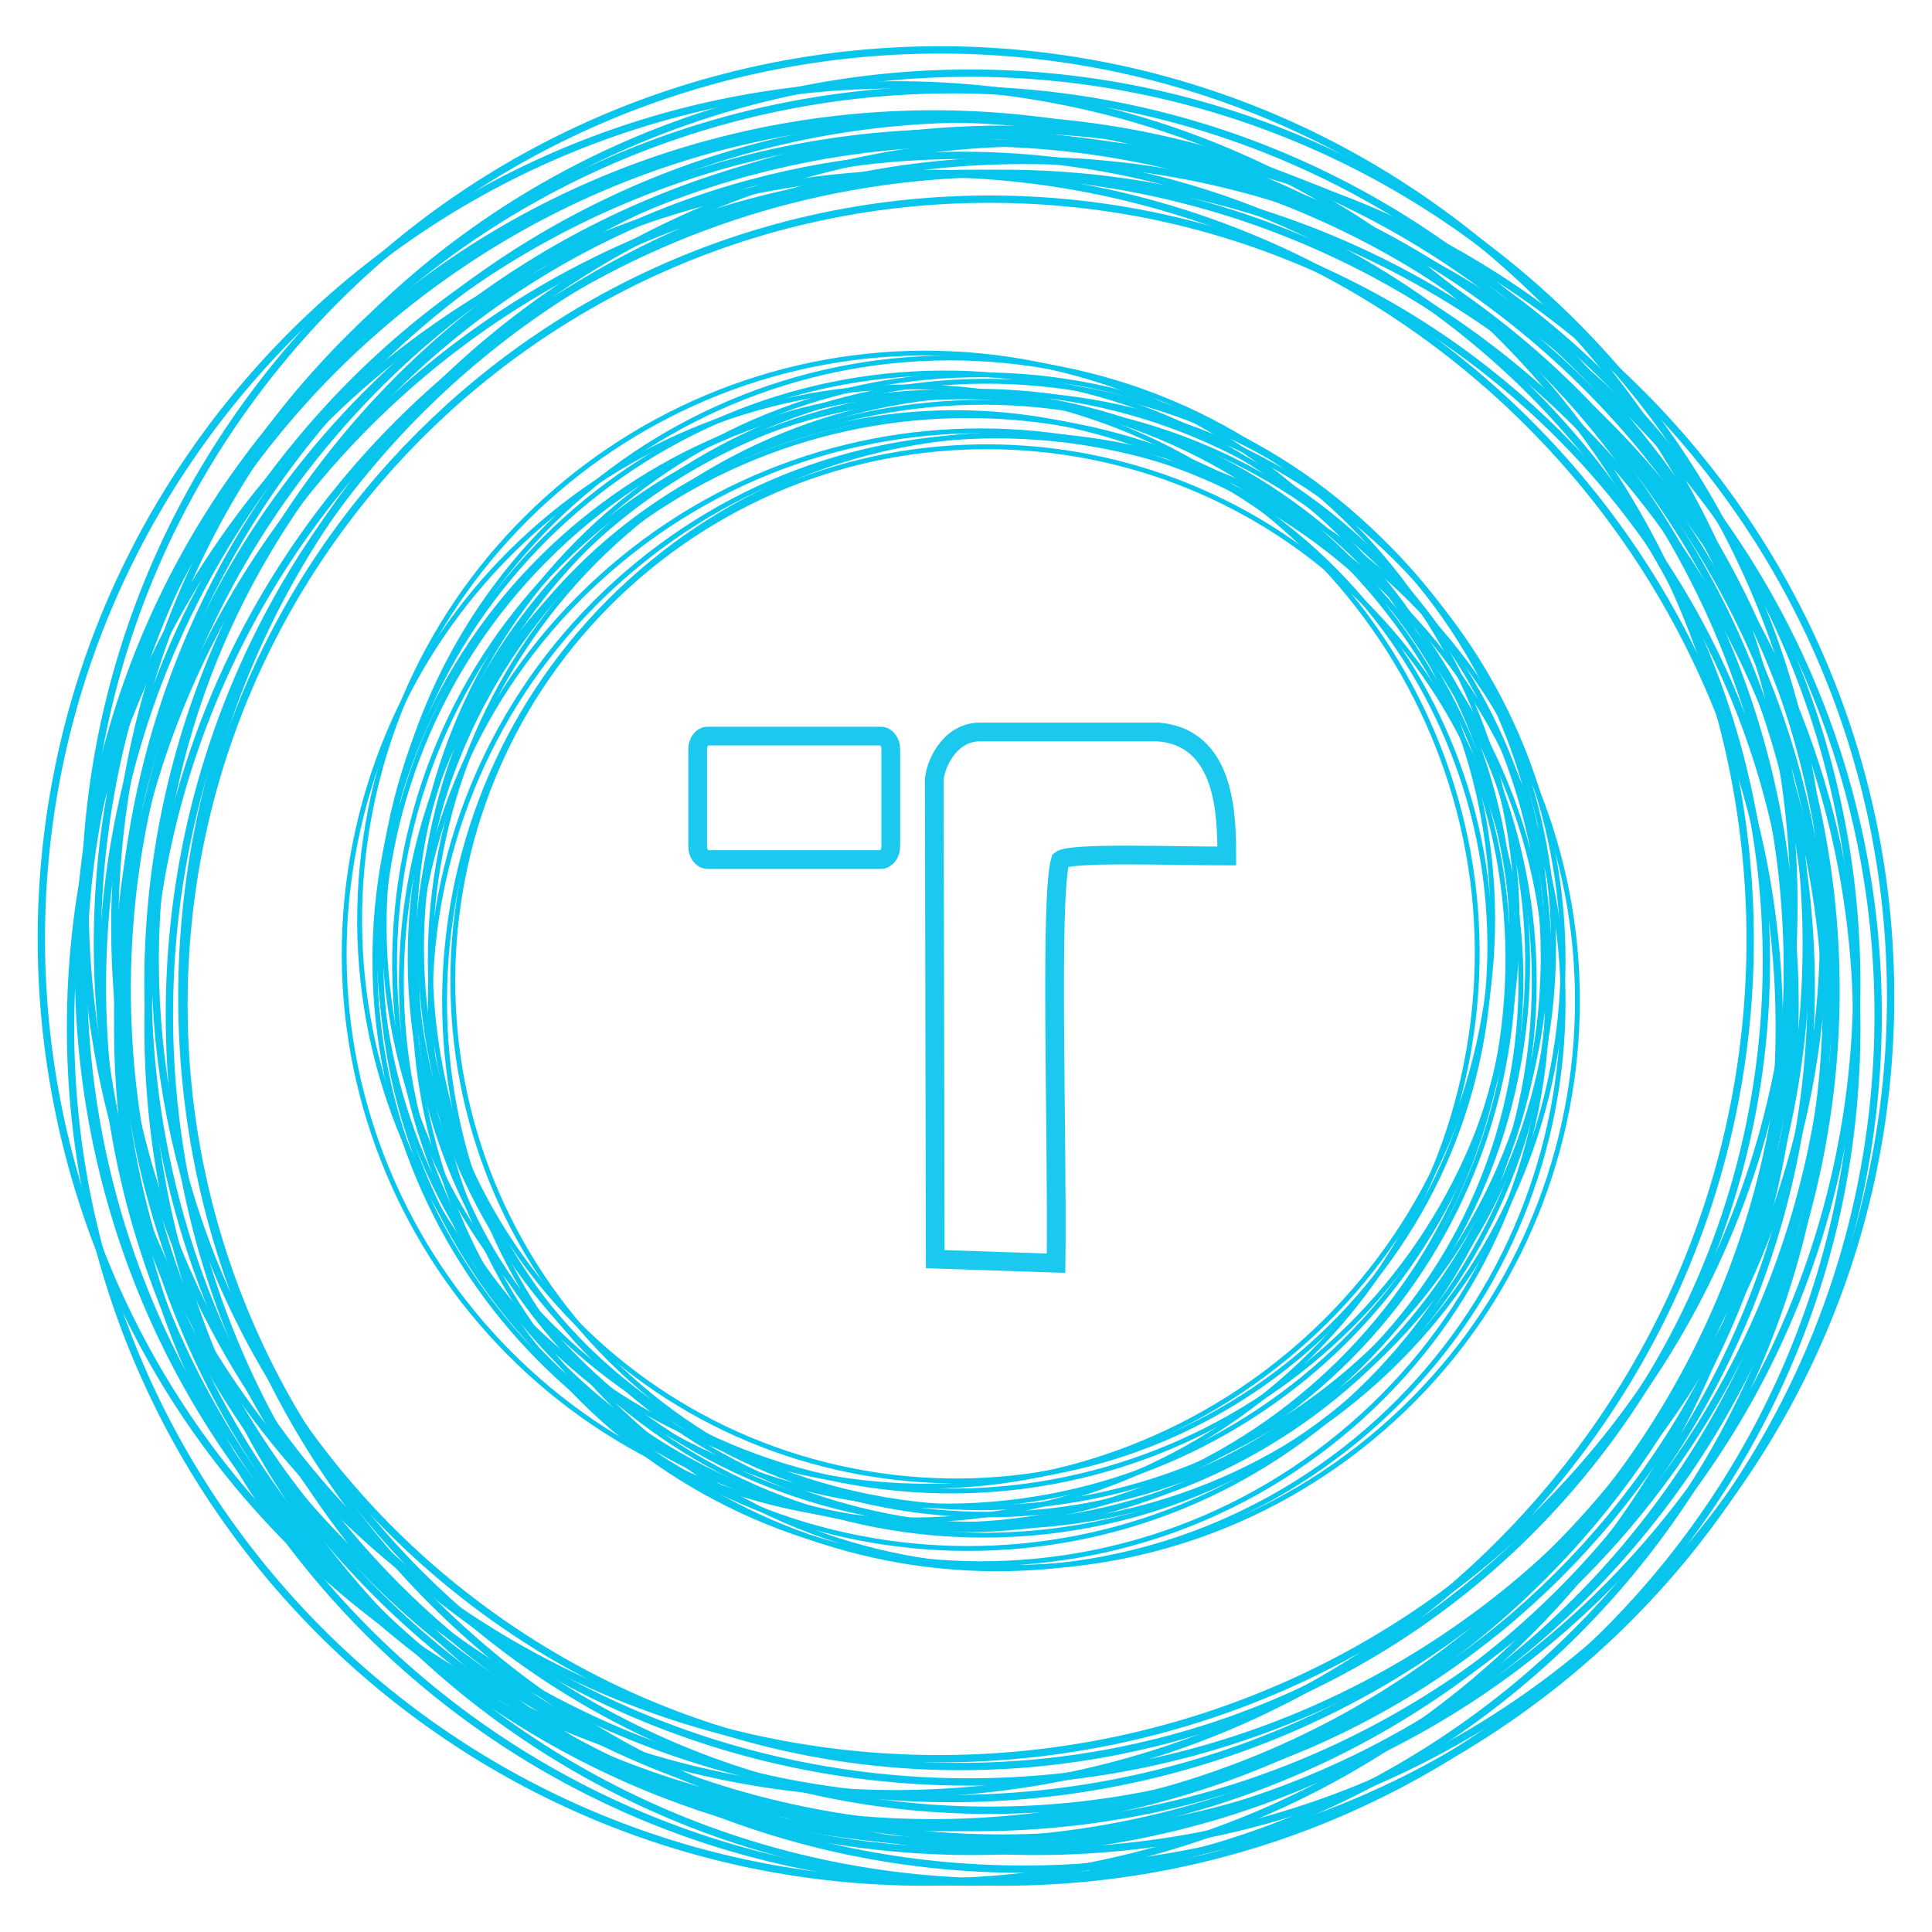
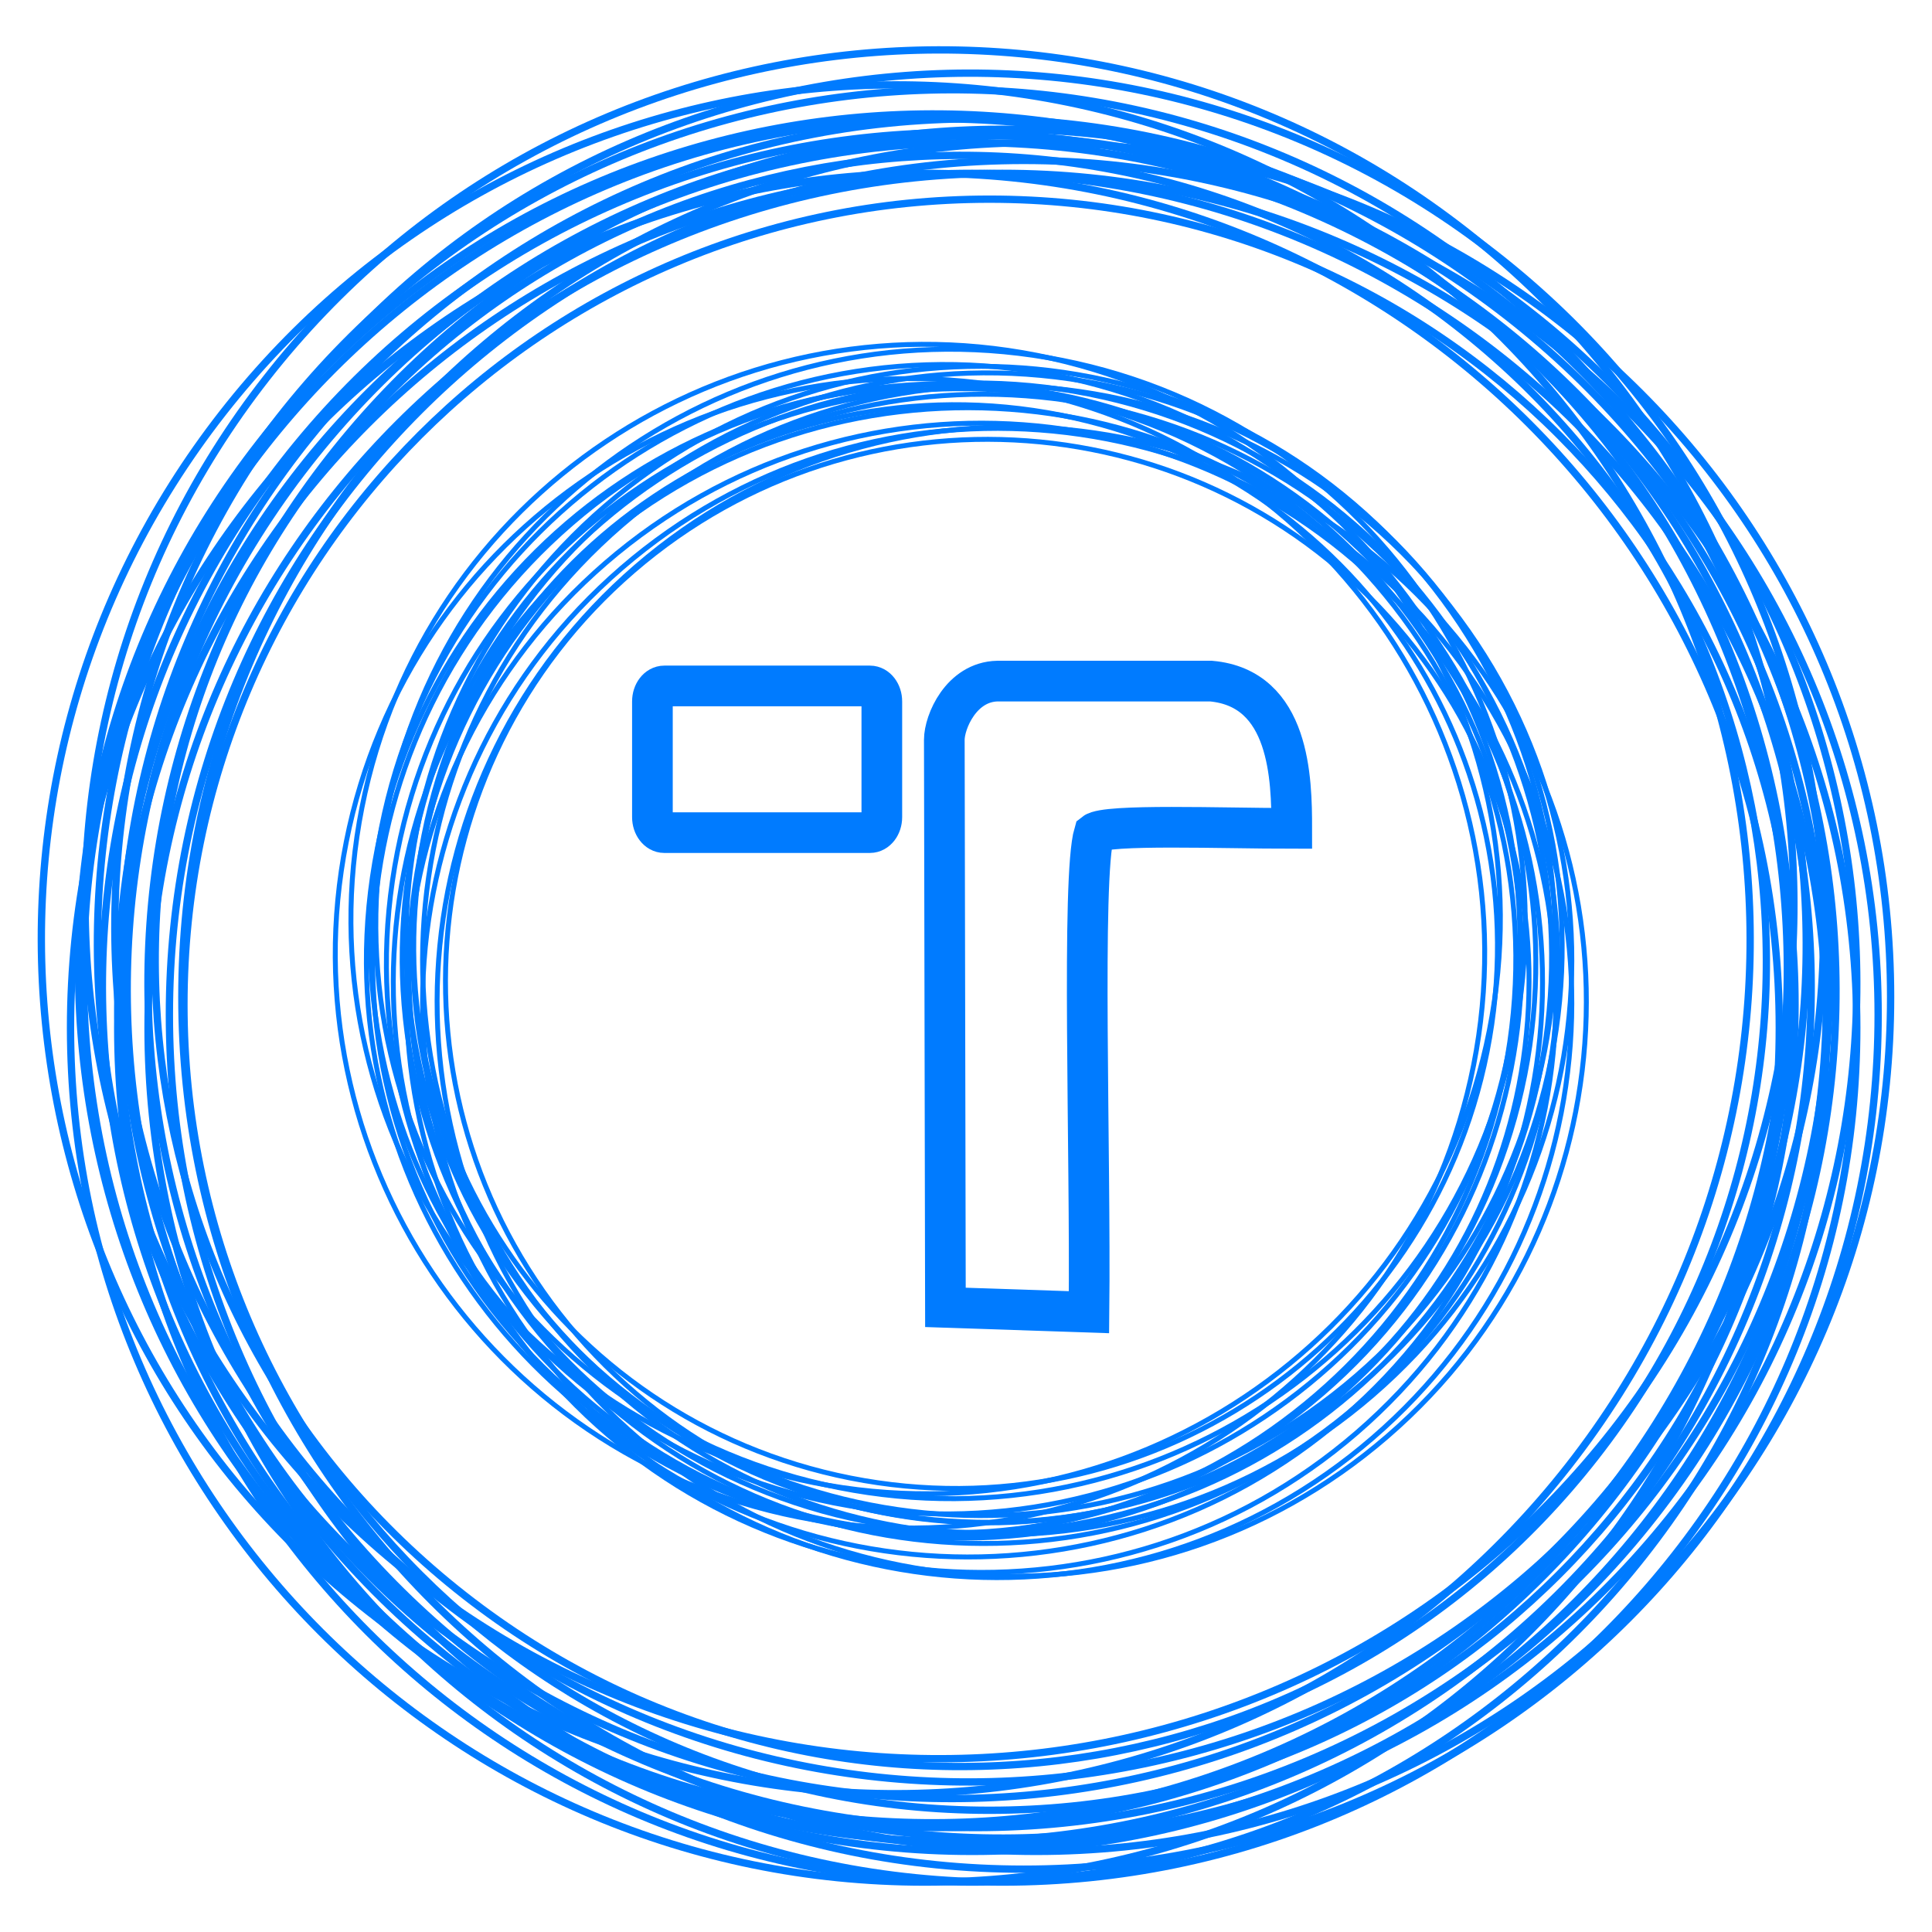
- <svg xmlns="http://www.w3.org/2000/svg" xmlns:xlink="http://www.w3.org/1999/xlink" width="95mm" height="95mm" viewBox="0 0 95 95" version="1.1" id="svg1" xml:space="preserve">
+ <svg xmlns="http://www.w3.org/2000/svg" width="95mm" height="95mm" viewBox="0 0 95 95" version="1.1" id="svg1" xml:space="preserve">
  <defs id="defs1">
    <linearGradient id="swatch7">
      <stop style="stop-color:#07c5ec;stop-opacity:1;" offset="0" id="stop7" />
    </linearGradient>
-     <linearGradient xlink:href="#swatch7" id="linearGradient7" x1="48.332" y1="54.457" x2="124.387" y2="54.457" gradientUnits="userSpaceOnUse" />
-     <linearGradient xlink:href="#swatch7" id="linearGradient8" gradientUnits="userSpaceOnUse" x1="48.332" y1="54.457" x2="124.387" y2="54.457" />
-     <linearGradient xlink:href="#swatch7" id="linearGradient9" gradientUnits="userSpaceOnUse" x1="48.332" y1="54.457" x2="124.387" y2="54.457" />
-     <linearGradient xlink:href="#swatch7" id="linearGradient10" gradientUnits="userSpaceOnUse" x1="48.332" y1="54.457" x2="124.387" y2="54.457" />
-     <linearGradient xlink:href="#swatch7" id="linearGradient11" gradientUnits="userSpaceOnUse" x1="48.332" y1="54.457" x2="124.387" y2="54.457" />
-     <linearGradient xlink:href="#swatch7" id="linearGradient12" gradientUnits="userSpaceOnUse" x1="48.332" y1="54.457" x2="124.387" y2="54.457" />
-     <linearGradient xlink:href="#swatch7" id="linearGradient13" gradientUnits="userSpaceOnUse" x1="48.332" y1="54.457" x2="124.387" y2="54.457" />
-     <linearGradient xlink:href="#swatch7" id="linearGradient14" gradientUnits="userSpaceOnUse" x1="48.332" y1="54.457" x2="124.387" y2="54.457" />
-     <linearGradient xlink:href="#swatch7" id="linearGradient15" gradientUnits="userSpaceOnUse" x1="48.332" y1="54.457" x2="124.387" y2="54.457" />
-     <linearGradient xlink:href="#swatch7" id="linearGradient16" gradientUnits="userSpaceOnUse" x1="48.332" y1="54.457" x2="124.387" y2="54.457" />
-     <linearGradient xlink:href="#swatch7" id="linearGradient17" gradientUnits="userSpaceOnUse" x1="48.332" y1="54.457" x2="124.387" y2="54.457" />
-     <linearGradient xlink:href="#swatch7" id="linearGradient18" gradientUnits="userSpaceOnUse" x1="48.332" y1="54.457" x2="124.387" y2="54.457" />
-     <linearGradient xlink:href="#swatch7" id="linearGradient19" gradientUnits="userSpaceOnUse" x1="48.332" y1="54.457" x2="124.387" y2="54.457" />
-     <linearGradient xlink:href="#swatch7" id="linearGradient20" gradientUnits="userSpaceOnUse" x1="48.332" y1="54.457" x2="124.387" y2="54.457" />
-     <linearGradient xlink:href="#swatch7" id="linearGradient21" gradientUnits="userSpaceOnUse" x1="48.332" y1="54.457" x2="124.387" y2="54.457" />
-     <linearGradient xlink:href="#swatch7" id="linearGradient22" gradientUnits="userSpaceOnUse" x1="48.332" y1="54.457" x2="124.387" y2="54.457" />
-     <linearGradient xlink:href="#swatch7" id="linearGradient23" gradientUnits="userSpaceOnUse" x1="48.332" y1="54.457" x2="124.387" y2="54.457" />
-     <linearGradient xlink:href="#swatch7" id="linearGradient24" gradientUnits="userSpaceOnUse" x1="48.332" y1="54.457" x2="124.387" y2="54.457" />
-     <linearGradient xlink:href="#swatch7" id="linearGradient25" gradientUnits="userSpaceOnUse" x1="48.332" y1="54.457" x2="124.387" y2="54.457" />
-     <linearGradient xlink:href="#swatch7" id="linearGradient26" gradientUnits="userSpaceOnUse" x1="48.332" y1="54.457" x2="124.387" y2="54.457" />
-     <linearGradient xlink:href="#swatch7" id="linearGradient27" gradientUnits="userSpaceOnUse" x1="48.332" y1="54.457" x2="124.387" y2="54.457" />
  </defs>
  <g id="layer1">
    <g id="g7" transform="matrix(1.20032,0,0,1.20032,-56.15925,-17.86564)">
-       <g id="g5" style="stroke:url(#linearGradient7)">
-         <g id="g4" style="stroke:url(#linearGradient17)">
-           <circle style="fill:none;stroke:url(#linearGradient8);stroke-width:0.3;stroke-dasharray:none;stroke-opacity:1" id="path1" cx="86.609" cy="56.985" r="35" />
-           <circle style="fill:none;stroke:url(#linearGradient9);stroke-width:0.3;stroke-dasharray:none;stroke-opacity:1" id="path1-7" cx="87.851" cy="56.985" r="35" />
-           <circle style="fill:none;stroke:url(#linearGradient10);stroke-width:0.3;stroke-dasharray:none;stroke-opacity:1" id="path1-3" cx="86.609" cy="55.727" r="35" />
-           <circle style="fill:none;stroke:url(#linearGradient11);stroke-width:0.3;stroke-dasharray:none;stroke-opacity:1" id="path1-2" cx="84.676" cy="56.985" r="35" />
-           <circle style="fill:none;stroke:url(#linearGradient12);stroke-width:0.3;stroke-dasharray:none;stroke-opacity:1" id="path1-5" cx="85.206" cy="54.752" r="35" />
-           <circle style="fill:none;stroke:url(#linearGradient13);stroke-width:0.3;stroke-dasharray:none;stroke-opacity:1" id="path1-9" cx="89.237" cy="55.727" r="35" />
-           <circle style="fill:none;stroke:url(#linearGradient14);stroke-width:0.3;stroke-dasharray:none;stroke-opacity:1" id="path1-8" cx="88.726" cy="56.456" r="35" />
-           <circle style="fill:none;stroke:url(#linearGradient15);stroke-width:0.3;stroke-dasharray:none;stroke-opacity:1" id="path1-1" cx="86.752" cy="54.752" r="35" />
-           <circle style="fill:none;stroke:url(#linearGradient16);stroke-width:0.3;stroke-dasharray:none;stroke-opacity:1" id="path1-88" cx="87.322" cy="56.043" r="33" />
+       <g id="g5" style="stroke:#007bff;stroke-opacity:1">
+         <g id="g4" style="stroke:#007bff;stroke-opacity:1">
+           <circle style="fill:none;stroke:#007bff;stroke-width:0.3;stroke-dasharray:none;stroke-opacity:1" id="path1" cx="86.609" cy="56.985" r="35" />
+           <circle style="fill:none;stroke:#007bff;stroke-width:0.3;stroke-dasharray:none;stroke-opacity:1" id="path1-7" cx="87.851" cy="56.985" r="35" />
+           <circle style="fill:none;stroke:#007bff;stroke-width:0.3;stroke-dasharray:none;stroke-opacity:1" id="path1-3" cx="86.609" cy="55.727" r="35" />
+           <circle style="fill:none;stroke:#007bff;stroke-width:0.3;stroke-dasharray:none;stroke-opacity:1" id="path1-2" cx="84.676" cy="56.985" r="35" />
+           <circle style="fill:none;stroke:#007bff;stroke-width:0.3;stroke-dasharray:none;stroke-opacity:1" id="path1-5" cx="85.206" cy="54.752" r="35" />
+           <circle style="fill:none;stroke:#007bff;stroke-width:0.3;stroke-dasharray:none;stroke-opacity:1" id="path1-9" cx="89.237" cy="55.727" r="35" />
+           <circle style="fill:none;stroke:#007bff;stroke-width:0.3;stroke-dasharray:none;stroke-opacity:1" id="path1-8" cx="88.726" cy="56.456" r="35" />
+           <circle style="fill:none;stroke:#007bff;stroke-width:0.3;stroke-dasharray:none;stroke-opacity:1" id="path1-1" cx="86.752" cy="54.752" r="35" />
+           <circle style="fill:none;stroke:#007bff;stroke-width:0.3;stroke-dasharray:none;stroke-opacity:1" id="path1-88" cx="87.322" cy="56.043" r="33" />
        </g>
-         <g id="g4-1" transform="rotate(38.01932,89.33644,53.44102)" style="stroke:url(#linearGradient27)">
-           <circle style="fill:none;stroke:url(#linearGradient18);stroke-width:0.3;stroke-dasharray:none;stroke-opacity:1" id="path1-73" cx="86.609" cy="56.985" r="35" />
-           <circle style="fill:none;stroke:url(#linearGradient19);stroke-width:0.3;stroke-dasharray:none;stroke-opacity:1" id="path1-7-2" cx="87.851" cy="56.985" r="35" />
-           <circle style="fill:none;stroke:url(#linearGradient20);stroke-width:0.3;stroke-dasharray:none;stroke-opacity:1" id="path1-3-8" cx="86.609" cy="55.727" r="35" />
-           <circle style="fill:none;stroke:url(#linearGradient21);stroke-width:0.3;stroke-dasharray:none;stroke-opacity:1" id="path1-2-4" cx="84.676" cy="56.985" r="35" />
-           <circle style="fill:none;stroke:url(#linearGradient22);stroke-width:0.3;stroke-dasharray:none;stroke-opacity:1" id="path1-5-4" cx="85.206" cy="54.752" r="35" />
-           <circle style="fill:none;stroke:url(#linearGradient23);stroke-width:0.3;stroke-dasharray:none;stroke-opacity:1" id="path1-9-9" cx="89.237" cy="55.727" r="35" />
-           <circle style="fill:none;stroke:url(#linearGradient24);stroke-width:0.3;stroke-dasharray:none;stroke-opacity:1" id="path1-8-3" cx="88.726" cy="56.456" r="35" />
-           <circle style="fill:none;stroke:url(#linearGradient25);stroke-width:0.3;stroke-dasharray:none;stroke-opacity:1" id="path1-1-4" cx="86.752" cy="54.752" r="35" />
-           <circle style="fill:none;stroke:url(#linearGradient26);stroke-width:0.3;stroke-dasharray:none;stroke-opacity:1" id="path1-88-4" cx="87.322" cy="56.043" r="33" />
+         <g id="g4-1" transform="rotate(38.01932,89.33644,53.44102)" style="stroke:#007bff;stroke-opacity:1">
+           <circle style="fill:none;stroke:#007bff;stroke-width:0.3;stroke-dasharray:none;stroke-opacity:1" id="path1-73" cx="86.609" cy="56.985" r="35" />
+           <circle style="fill:none;stroke:#007bff;stroke-width:0.3;stroke-dasharray:none;stroke-opacity:1" id="path1-7-2" cx="87.851" cy="56.985" r="35" />
+           <circle style="fill:none;stroke:#007bff;stroke-width:0.3;stroke-dasharray:none;stroke-opacity:1" id="path1-3-8" cx="86.609" cy="55.727" r="35" />
+           <circle style="fill:none;stroke:#007bff;stroke-width:0.3;stroke-dasharray:none;stroke-opacity:1" id="path1-2-4" cx="84.676" cy="56.985" r="35" />
+           <circle style="fill:none;stroke:#007bff;stroke-width:0.3;stroke-dasharray:none;stroke-opacity:1" id="path1-5-4" cx="85.206" cy="54.752" r="35" />
+           <circle style="fill:none;stroke:#007bff;stroke-width:0.3;stroke-dasharray:none;stroke-opacity:1" id="path1-9-9" cx="89.237" cy="55.727" r="35" />
+           <circle style="fill:none;stroke:#007bff;stroke-width:0.3;stroke-dasharray:none;stroke-opacity:1" id="path1-8-3" cx="88.726" cy="56.456" r="35" />
+           <circle style="fill:none;stroke:#007bff;stroke-width:0.3;stroke-dasharray:none;stroke-opacity:1" id="path1-1-4" cx="86.752" cy="54.752" r="35" />
+           <circle style="fill:none;stroke:#007bff;stroke-width:0.3;stroke-dasharray:none;stroke-opacity:1" id="path1-88-4" cx="87.322" cy="56.043" r="33" />
        </g>
      </g>
-       <g id="g3" transform="matrix(1.17294,0,0,1.17294,-14.6873,-10.66869)">
-         <g id="g1" transform="matrix(0.369308,0.4278821,-0.4278821,0.369308,48.47279,-35.00401)">
-           <circle style="fill:none;stroke:#07c5ed;stroke-width:0.3;stroke-dasharray:none;stroke-opacity:1" id="path1-89" cx="165.624" cy="54.752" r="35" />
-           <circle style="fill:none;stroke:#07c5ed;stroke-width:0.3;stroke-dasharray:none;stroke-opacity:1" id="path1-7-3" cx="166.866" cy="54.752" r="35" />
-           <circle style="fill:none;stroke:#07c5ed;stroke-width:0.3;stroke-dasharray:none;stroke-opacity:1" id="path1-3-3" cx="165.624" cy="53.494" r="35" />
-           <circle style="fill:none;stroke:#07c5ed;stroke-width:0.3;stroke-dasharray:none;stroke-opacity:1" id="path1-2-7" cx="163.691" cy="54.752" r="35" />
-           <circle style="fill:none;stroke:#07c5ed;stroke-width:0.3;stroke-dasharray:none;stroke-opacity:1" id="path1-5-8" cx="164.221" cy="52.519" r="35" />
-           <circle style="fill:none;stroke:#07c5ed;stroke-width:0.3;stroke-dasharray:none;stroke-opacity:1" id="path1-9-4" cx="168.252" cy="53.494" r="35" />
-           <circle style="fill:none;stroke:#07c5ed;stroke-width:0.3;stroke-dasharray:none;stroke-opacity:1" id="path1-8-7" cx="167.741" cy="54.223" r="35" />
-           <circle style="fill:none;stroke:#07c5ed;stroke-width:0.3;stroke-dasharray:none;stroke-opacity:1" id="path1-1-5" cx="165.767" cy="52.519" r="35" />
-           <circle style="fill:none;stroke:#07c5ed;stroke-width:0.3;stroke-dasharray:none;stroke-opacity:1" id="path1-88-5" cx="166.337" cy="53.81" r="33" />
+       <g id="g3" transform="matrix(1.189901,0,0,1.189901,-16.14538,-11.60742)" style="stroke:#007bff;stroke-opacity:1">
+         <g id="g1" transform="matrix(0.369308,0.4278821,-0.4278821,0.369308,48.47279,-35.00401)" style="stroke:#007bff;stroke-opacity:1">
+           <circle style="fill:none;stroke:#007bff;stroke-width:0.3;stroke-dasharray:none;stroke-opacity:1" id="path1-89" cx="165.624" cy="54.752" r="35" />
+           <circle style="fill:none;stroke:#007bff;stroke-width:0.3;stroke-dasharray:none;stroke-opacity:1" id="path1-7-3" cx="166.866" cy="54.752" r="35" />
+           <circle style="fill:none;stroke:#007bff;stroke-width:0.3;stroke-dasharray:none;stroke-opacity:1" id="path1-3-3" cx="165.624" cy="53.494" r="35" />
+           <circle style="fill:none;stroke:#007bff;stroke-width:0.3;stroke-dasharray:none;stroke-opacity:1" id="path1-2-7" cx="163.691" cy="54.752" r="35" />
+           <circle style="fill:none;stroke:#007bff;stroke-width:0.3;stroke-dasharray:none;stroke-opacity:1" id="path1-5-8" cx="164.221" cy="52.519" r="35" />
+           <circle style="fill:none;stroke:#007bff;stroke-width:0.3;stroke-dasharray:none;stroke-opacity:1" id="path1-9-4" cx="168.252" cy="53.494" r="35" />
+           <circle style="fill:none;stroke:#007bff;stroke-width:0.3;stroke-dasharray:none;stroke-opacity:1" id="path1-8-7" cx="167.741" cy="54.223" r="35" />
+           <circle style="fill:none;stroke:#007bff;stroke-width:0.3;stroke-dasharray:none;stroke-opacity:1" id="path1-1-5" cx="165.767" cy="52.519" r="35" />
+           <circle style="fill:none;stroke:#007bff;stroke-width:0.3;stroke-dasharray:none;stroke-opacity:1" id="path1-88-5" cx="166.337" cy="53.81" r="33" />
        </g>
-         <g id="g2" transform="matrix(0.5544526,0.1097897,-0.1097897,0.5544526,-0.5304741,6.754785)">
-           <circle style="fill:none;stroke:#07c5ed;stroke-width:0.3;stroke-dasharray:none;stroke-opacity:1" id="path1-89-6" cx="165.624" cy="54.752" r="35" />
-           <circle style="fill:none;stroke:#07c5ed;stroke-width:0.3;stroke-dasharray:none;stroke-opacity:1" id="path1-7-3-6" cx="166.866" cy="54.752" r="35" />
-           <circle style="fill:none;stroke:#07c5ed;stroke-width:0.3;stroke-dasharray:none;stroke-opacity:1" id="path1-3-3-4" cx="165.624" cy="53.494" r="35" />
-           <circle style="fill:none;stroke:#07c5ed;stroke-width:0.3;stroke-dasharray:none;stroke-opacity:1" id="path1-2-7-1" cx="163.691" cy="54.752" r="35" />
-           <circle style="fill:none;stroke:#07c5ed;stroke-width:0.3;stroke-dasharray:none;stroke-opacity:1" id="path1-5-8-5" cx="164.221" cy="52.519" r="35" />
-           <circle style="fill:none;stroke:#07c5ed;stroke-width:0.3;stroke-dasharray:none;stroke-opacity:1" id="path1-9-4-2" cx="168.252" cy="53.494" r="35" />
-           <circle style="fill:none;stroke:#07c5ed;stroke-width:0.3;stroke-dasharray:none;stroke-opacity:1" id="path1-8-7-9" cx="167.741" cy="54.223" r="35" />
-           <circle style="fill:none;stroke:#07c5ed;stroke-width:0.3;stroke-dasharray:none;stroke-opacity:1" id="path1-1-5-1" cx="165.767" cy="52.519" r="35" />
-           <circle style="fill:none;stroke:#07c5ed;stroke-width:0.3;stroke-dasharray:none;stroke-opacity:1" id="path1-88-5-2" cx="166.337" cy="53.81" r="33" />
+         <g id="g2" transform="matrix(0.5544526,0.1097897,-0.1097897,0.5544526,-0.5304741,6.754785)" style="stroke:#007bff;stroke-opacity:1">
+           <circle style="fill:none;stroke:#007bff;stroke-width:0.3;stroke-dasharray:none;stroke-opacity:1" id="path1-89-6" cx="165.624" cy="54.752" r="35" />
+           <circle style="fill:none;stroke:#007bff;stroke-width:0.3;stroke-dasharray:none;stroke-opacity:1" id="path1-7-3-6" cx="166.866" cy="54.752" r="35" />
+           <circle style="fill:none;stroke:#007bff;stroke-width:0.3;stroke-dasharray:none;stroke-opacity:1" id="path1-3-3-4" cx="165.624" cy="53.494" r="35" />
+           <circle style="fill:none;stroke:#007bff;stroke-width:0.3;stroke-dasharray:none;stroke-opacity:1" id="path1-2-7-1" cx="163.691" cy="54.752" r="35" />
+           <circle style="fill:none;stroke:#007bff;stroke-width:0.3;stroke-dasharray:none;stroke-opacity:1" id="path1-5-8-5" cx="164.221" cy="52.519" r="35" />
+           <circle style="fill:none;stroke:#007bff;stroke-width:0.3;stroke-dasharray:none;stroke-opacity:1" id="path1-9-4-2" cx="168.252" cy="53.494" r="35" />
+           <circle style="fill:none;stroke:#007bff;stroke-width:0.3;stroke-dasharray:none;stroke-opacity:1" id="path1-8-7-9" cx="167.741" cy="54.223" r="35" />
+           <circle style="fill:none;stroke:#007bff;stroke-width:0.3;stroke-dasharray:none;stroke-opacity:1" id="path1-1-5-1" cx="165.767" cy="52.519" r="35" />
+           <circle style="fill:none;stroke:#007bff;stroke-width:0.3;stroke-dasharray:none;stroke-opacity:1" id="path1-88-5-2" cx="166.337" cy="53.81" r="33" />
        </g>
      </g>
-       <g id="g6" style="stroke:#07c5ec;stroke-width:0.619;stroke-dasharray:none;stroke-opacity:0.918" transform="matrix(1.239725,0,0,1.239725,-20.00101,-12.69323)">
-         <rect style="fill:none;stroke:#07c5ec;stroke-width:0.619;stroke-dasharray:none;stroke-opacity:0.918" id="rect5" width="6.381" height="4.08" x="76.927" y="46.568" ry="0.431" rx="0.331" />
-         <path style="fill:none;stroke:#07c5ec;stroke-width:0.619;stroke-dasharray:none;stroke-opacity:0.918" d="m 84.777,63.853 -0.031,-15.787 c 4e-6,-0.497 0.468,-1.61 1.477,-1.633 l 5.94,2e-6 c 2.204,0.197 2.247,2.734 2.247,4.097 -1.907,0 -5.173,-0.128 -5.496,0.134 -0.36,1.215 -0.096,8.882 -0.144,13.323 z" id="path5" />
+       <g id="g6" style="stroke:#07c5ec;stroke-width:1.344;stroke-dasharray:none;stroke-opacity:0.918" transform="matrix(1.239725,0,0,1.239725,-19.37555,-12.28471)">
+         <g id="g8" transform="matrix(1.188,0,0,1.188,-16.28341,-10.73611)" style="stroke-width:1.131;stroke-dasharray:none">
+           <g id="g9" transform="translate(0.1496644,-0.00432862)">
+             <rect style="fill:none;stroke:#007bff;stroke-width:1.131;stroke-dasharray:none;stroke-opacity:1" id="rect5" width="6.381" height="4.08" x="76.627" y="46.568" ry="0.431" rx="0.331" />
+             <path style="fill:none;stroke:#007bff;stroke-width:1.131;stroke-dasharray:none;stroke-opacity:1" d="m 84.777,63.853 -0.031,-15.787 c 4e-6,-0.497 0.468,-1.61 1.477,-1.633 l 5.94,2e-6 c 2.204,0.197 2.247,2.734 2.247,4.097 -1.907,0 -5.173,-0.128 -5.496,0.134 -0.36,1.215 -0.096,8.882 -0.144,13.323 z" id="path5" />
+           </g>
+         </g>
      </g>
    </g>
  </g>
</svg>
